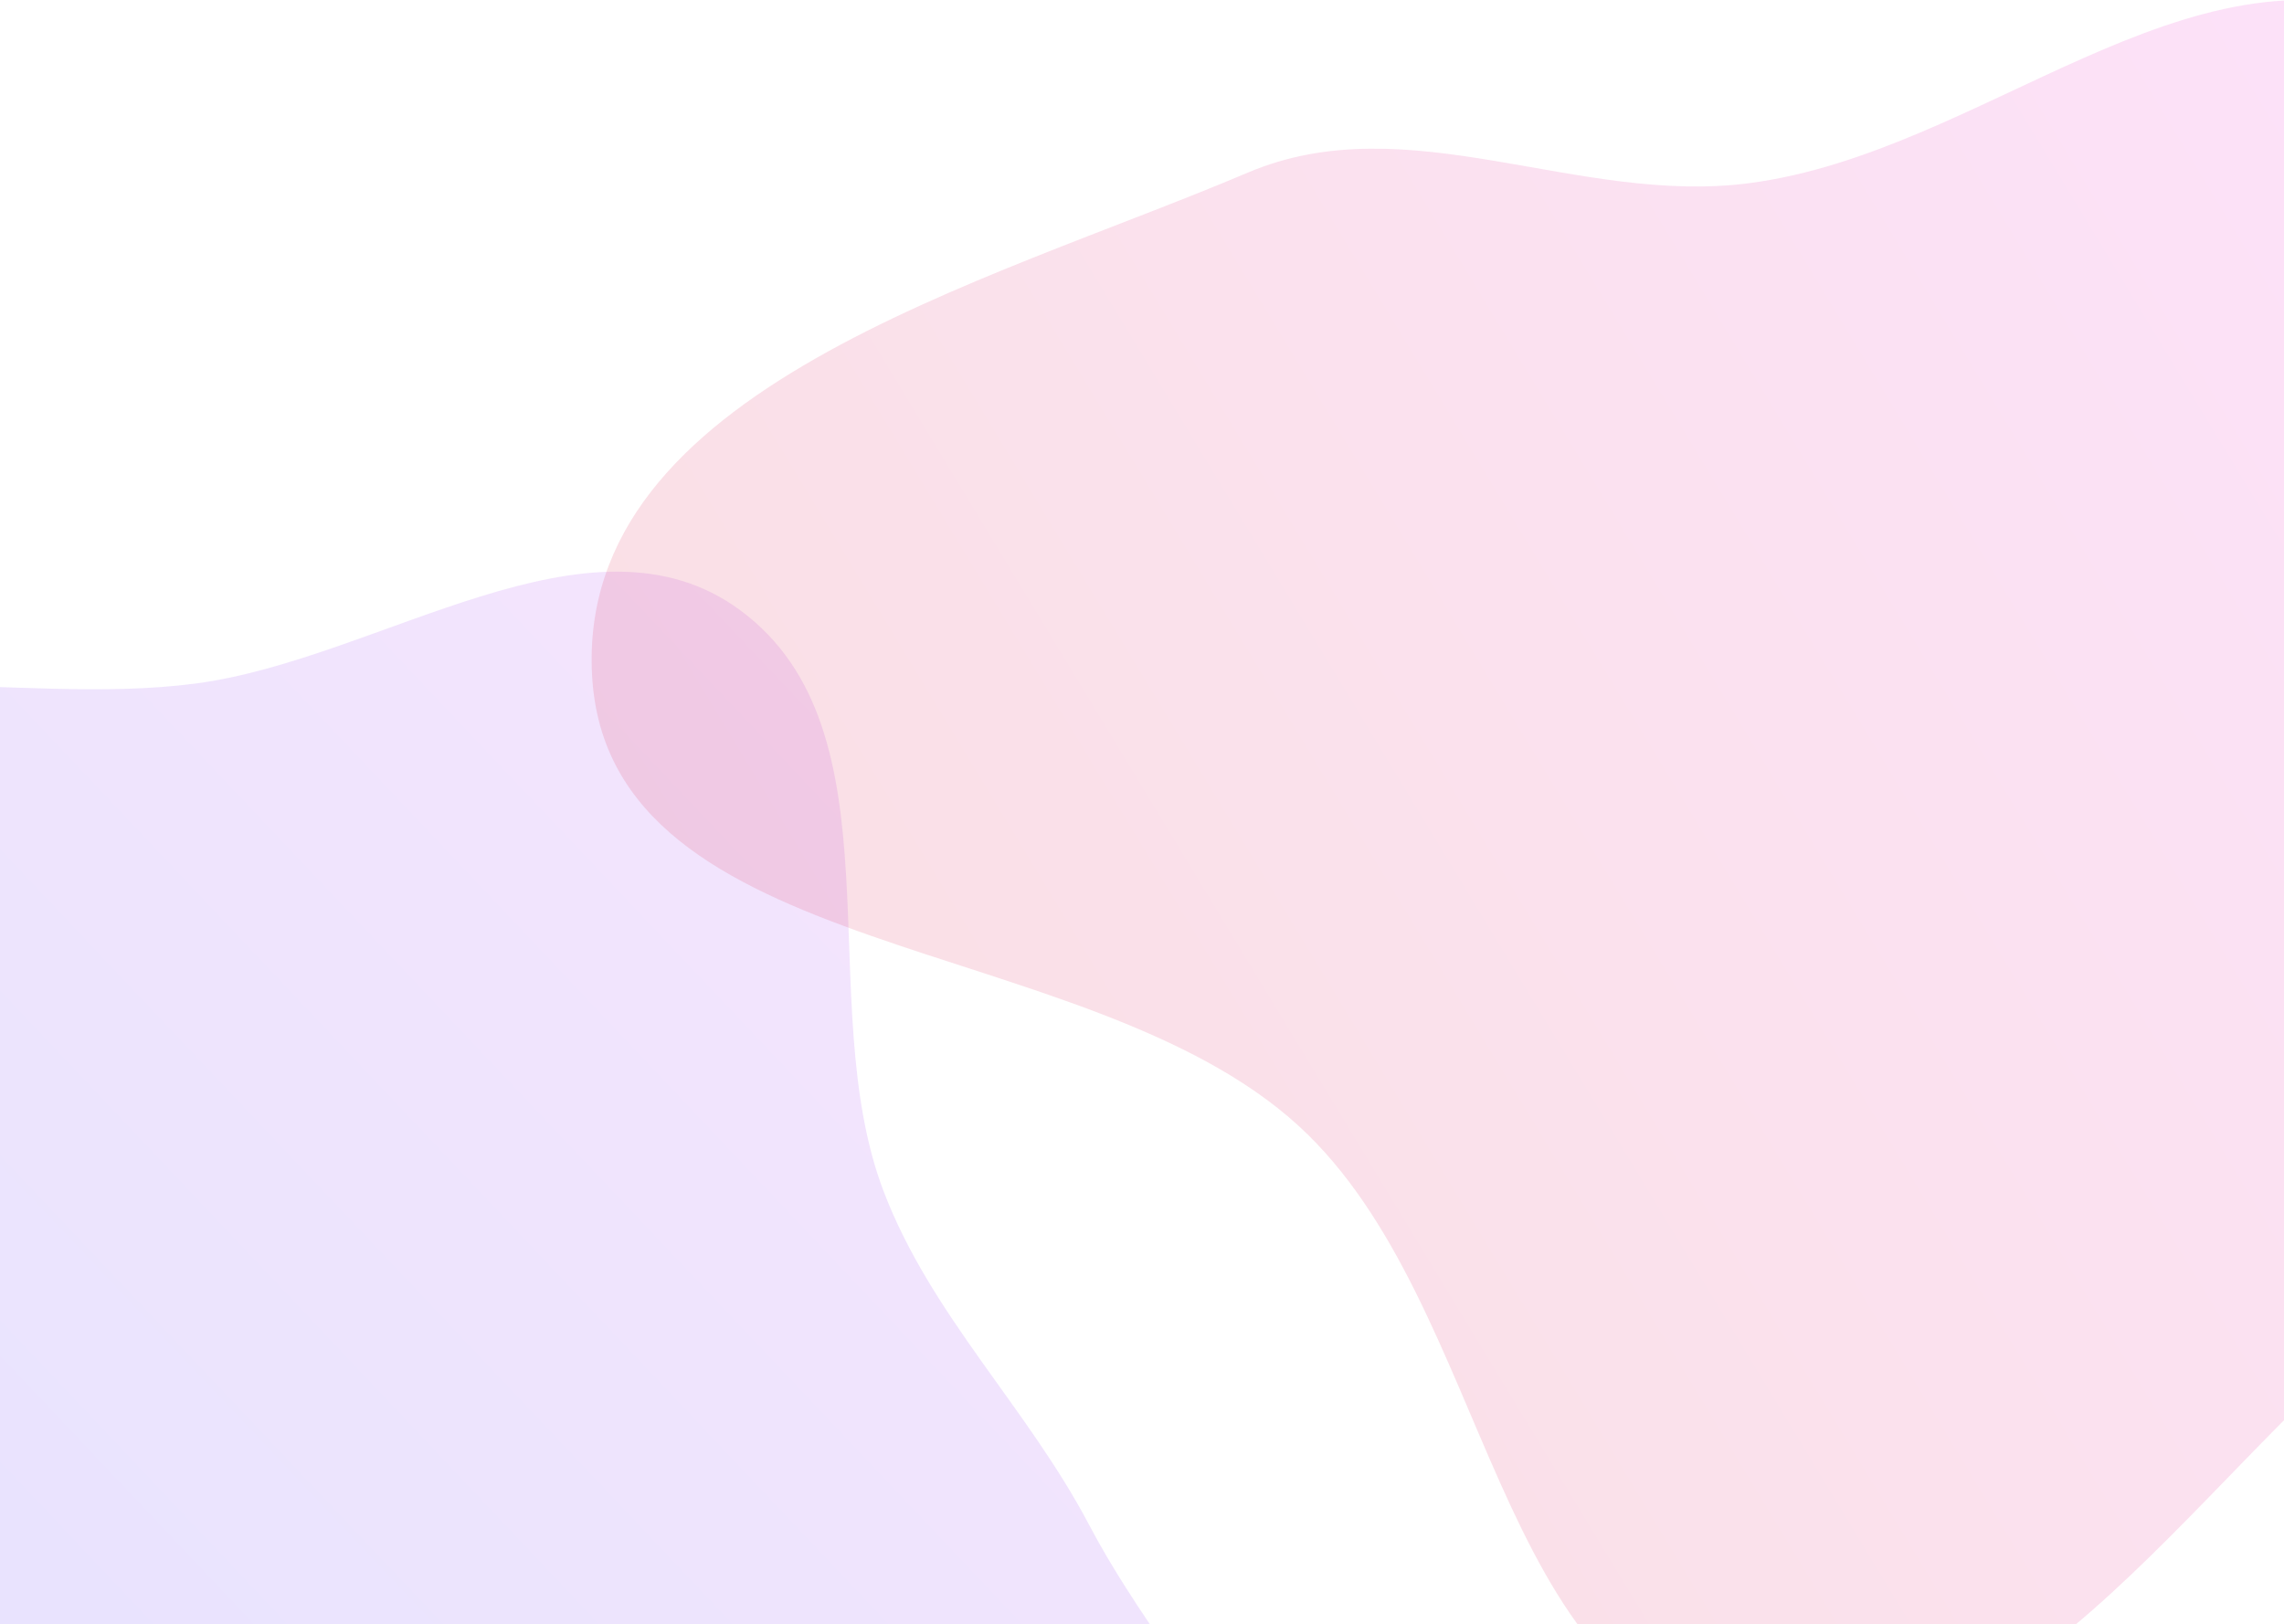
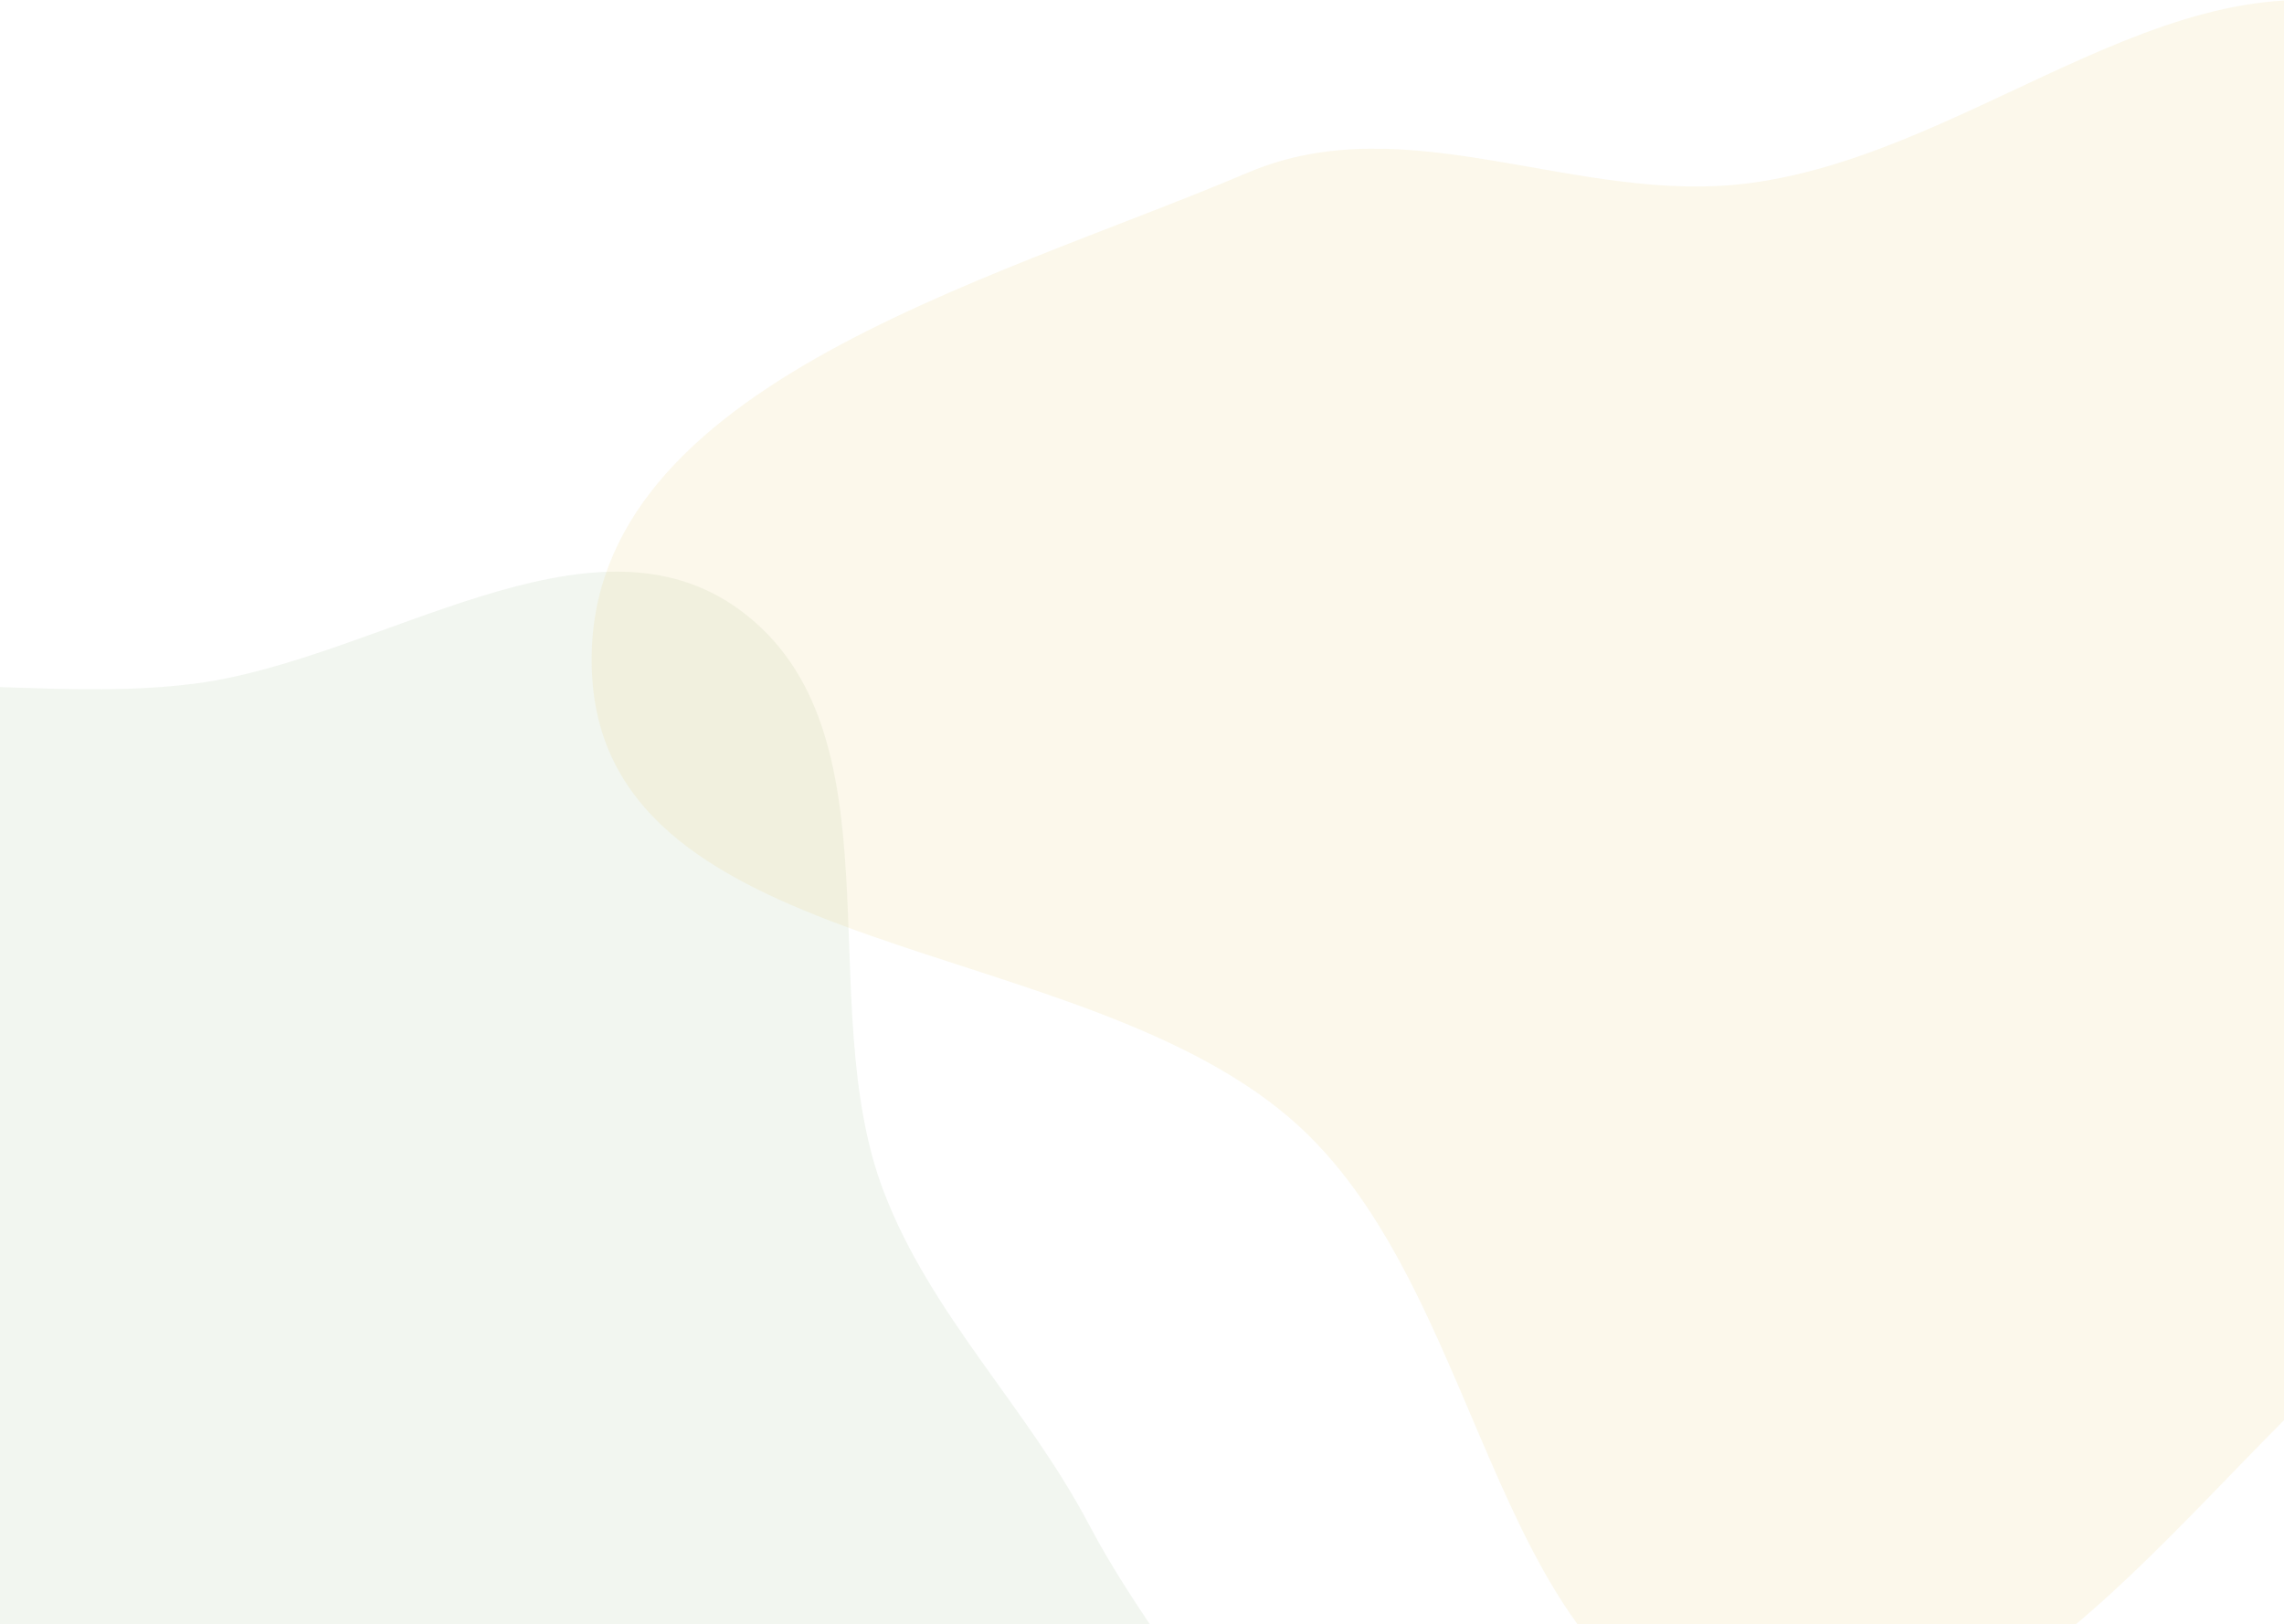
<svg xmlns="http://www.w3.org/2000/svg" width="1440" height="1024" fill="none">
  <path fill="url(#a)" fill-rule="evenodd" d="M-217.58 475.75c91.82-72.02 225.52-29.38 341.2-44.74C240 415.56 372.33 315.14 466.77 384.9c102.9 76.02 44.74 246.76 90.31 366.31 29.83 78.24 90.48 136.14 129.48 210.23 57.92 109.99 169.67 208.23 155.9 331.77-13.52 121.26-103.42 264.33-224.23 281.37-141.96 20.03-232.72-220.96-374.06-196.99-151.7 25.73-172.68 330.24-325.85 315.72-128.6-12.2-110.9-230.73-128.15-358.76-12.16-90.14 65.87-176.25 44.1-264.57-26.42-107.2-167.12-163.46-176.72-273.45-10.15-116.29 33.01-248.75 124.87-320.79Z" clip-rule="evenodd" style="opacity:.154" />
  <path fill="url(#b)" fill-rule="evenodd" d="M1103.43 115.43c146.42-19.45 275.33-155.84 413.5-103.59 188.09 71.13 409 212.64 407.06 413.88-1.94 201.25-259.28 278.6-414.96 405.96-130 106.35-240.24 294.39-405.6 265.3-163.7-28.8-161.93-274.12-284.34-386.66-134.95-124.06-436-101.46-445.82-284.6-9.68-180.38 247.41-246.3 413.54-316.9 101.01-42.93 207.83 21.06 316.62 6.61Z" clip-rule="evenodd" style="opacity:.154" />
  <defs>
    <linearGradient id="b" x1="373" x2="1995.44" y1="1100" y2="118.03" gradientUnits="userSpaceOnUse">
-       <stop stop-color="#D83333" />
-       <stop offset="1" stop-color="#F041FF" />
+       <stop stop-color="#E9D37D" />
+       <stop offset="1" stop-color="#E9D37D" />
    </linearGradient>
    <linearGradient id="a" x1="107.37" x2="1130.66" y1="1993.35" y2="1026.31" gradientUnits="userSpaceOnUse">
-       <stop stop-color="#3245FF" />
-       <stop offset="1" stop-color="#BC52EE" />
+       <stop stop-color="#A8C49C" />
+       <stop offset="1" stop-color="#A8C49C" />
    </linearGradient>
  </defs>
</svg>
